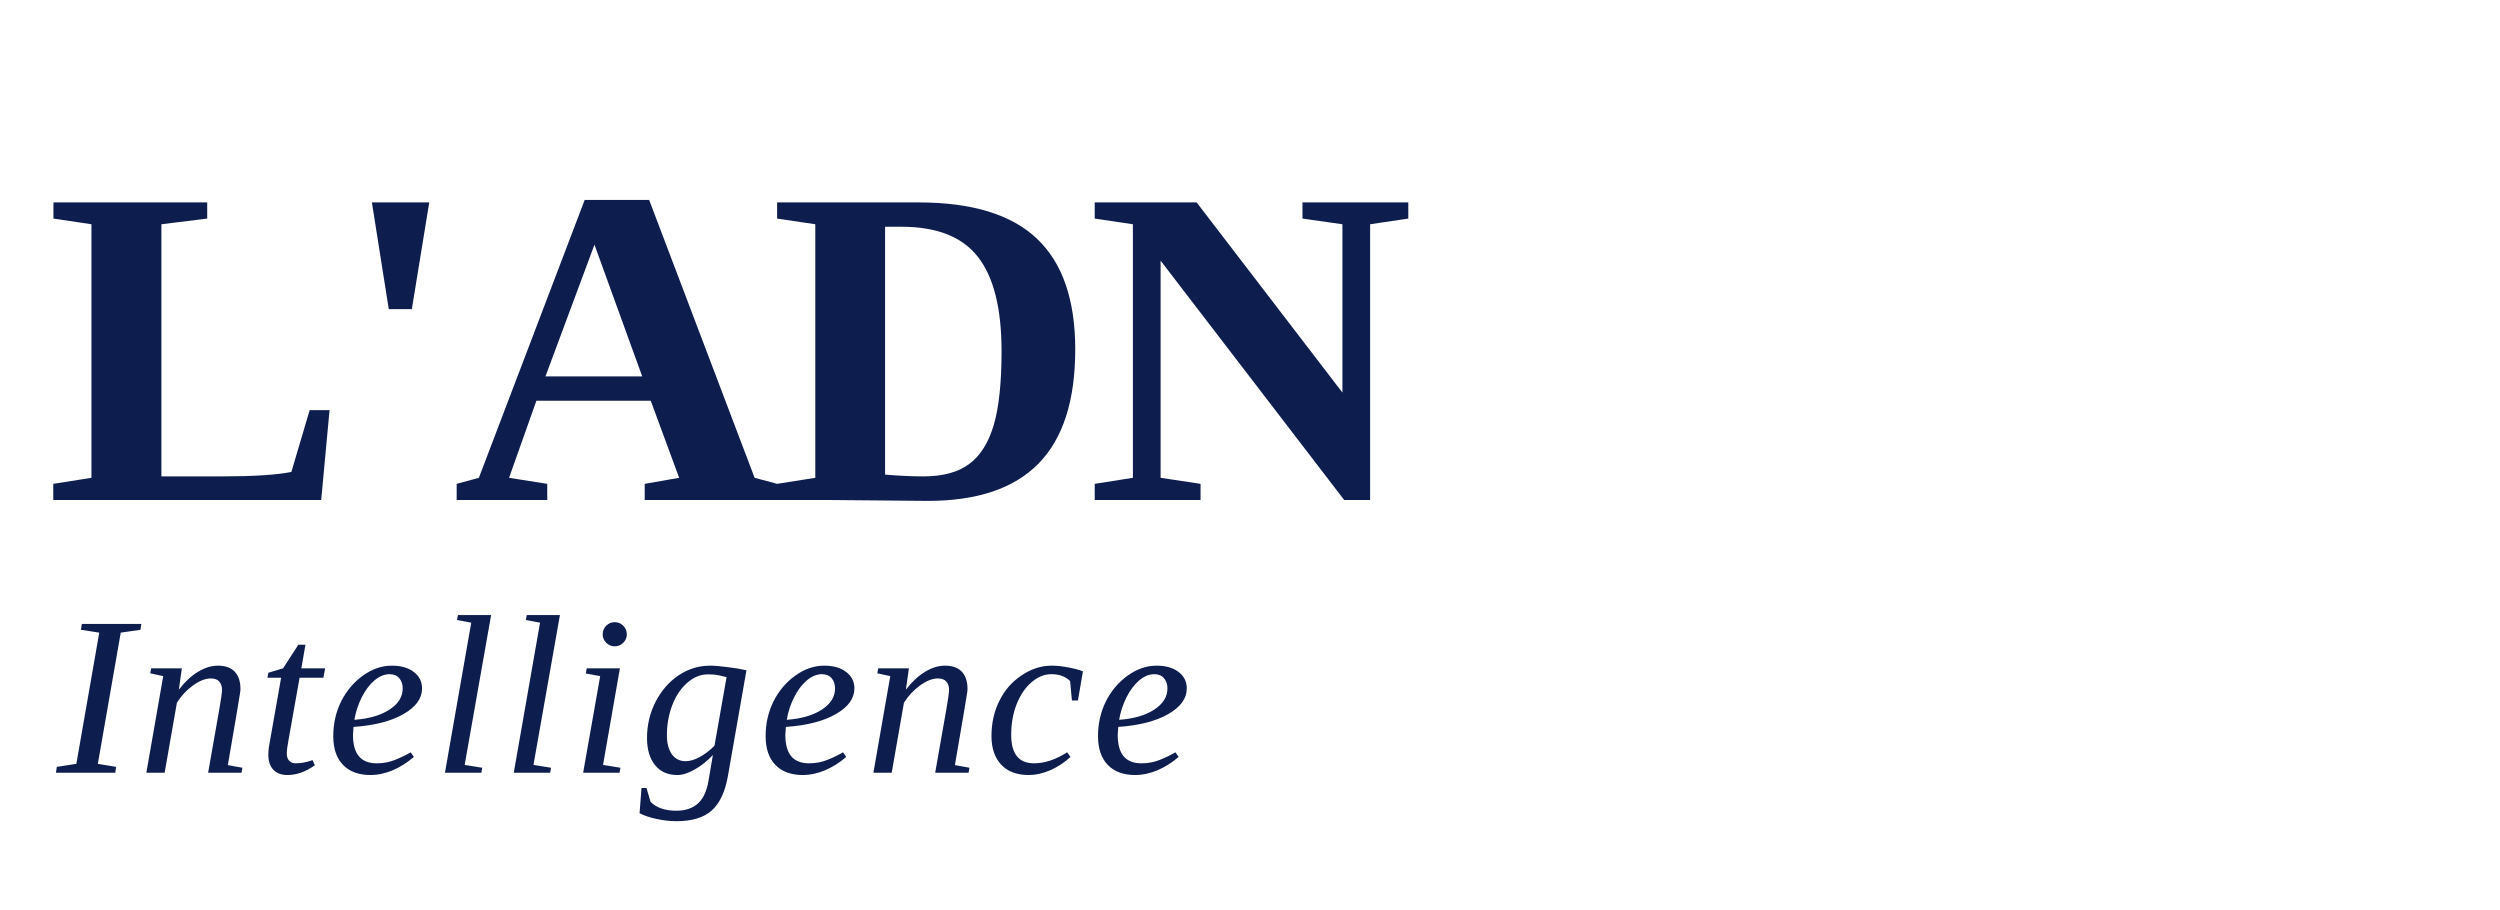
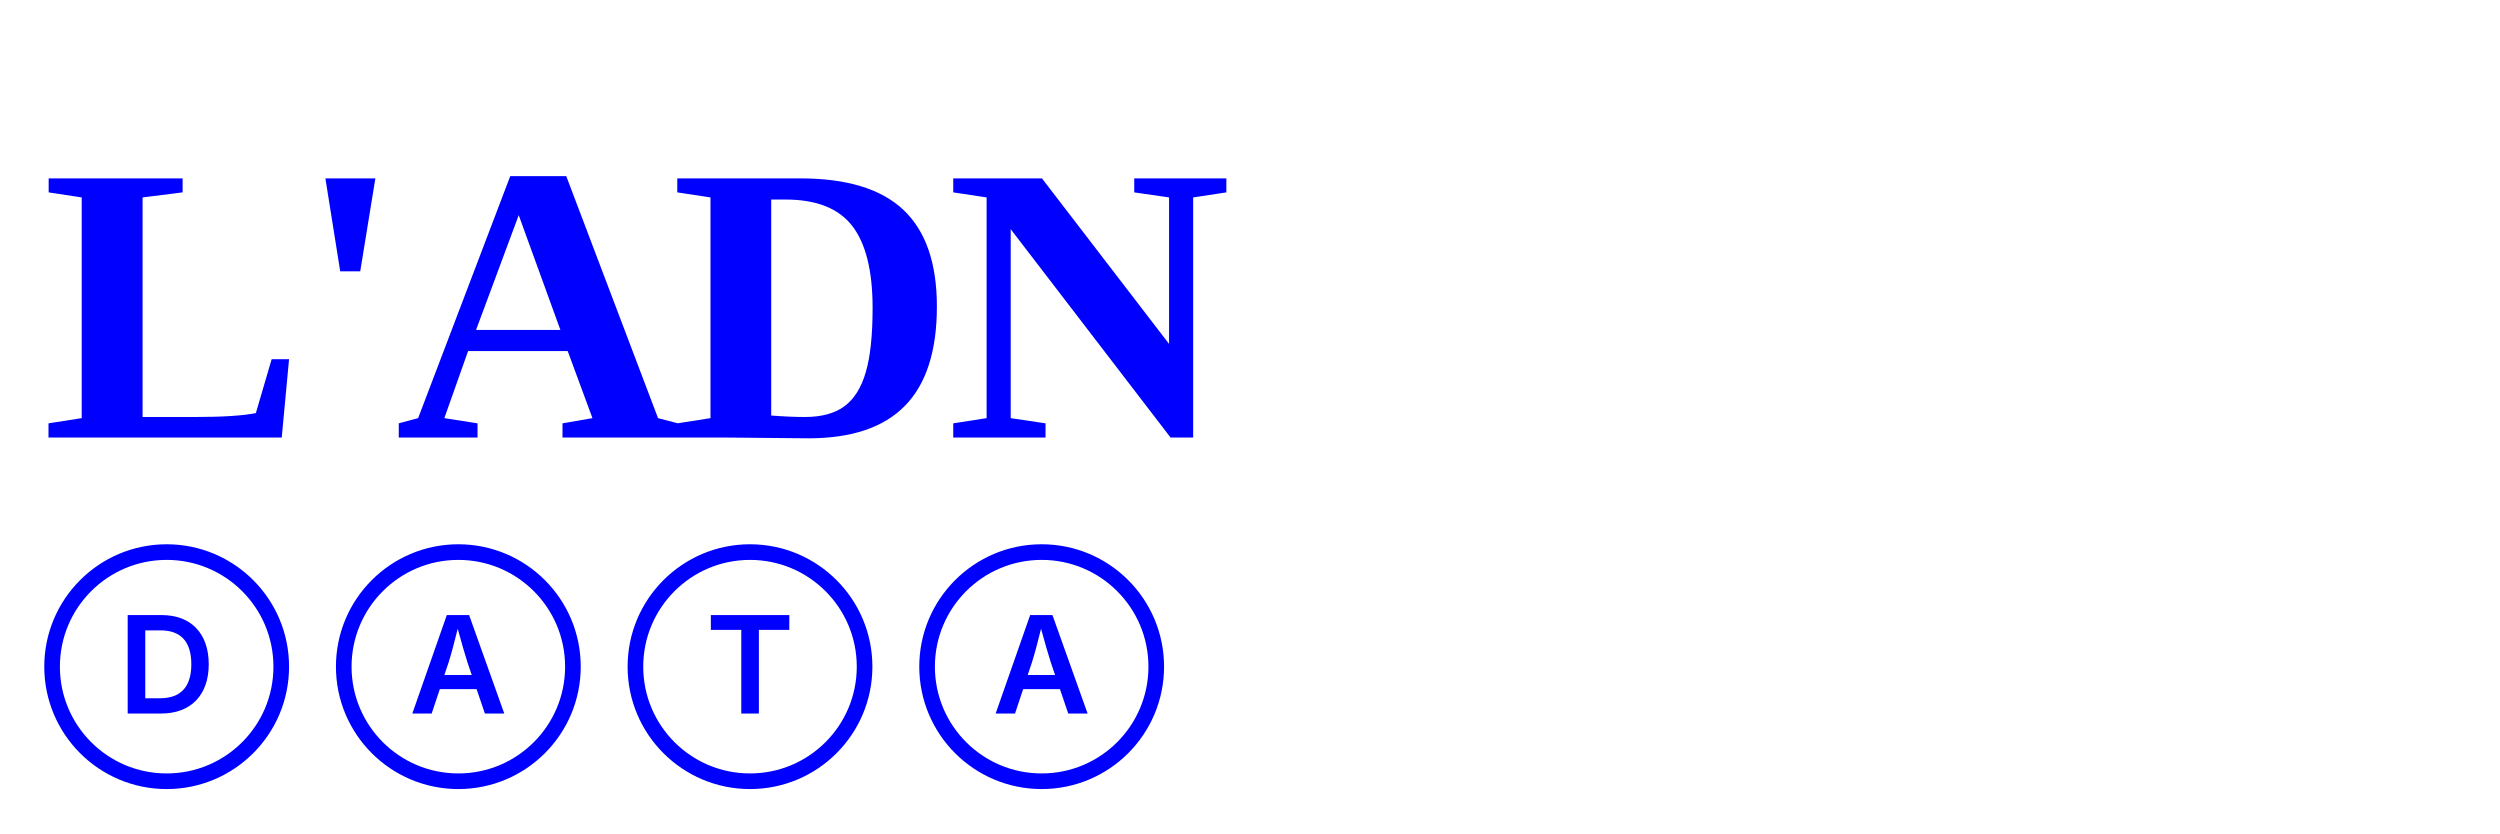
- <svg xmlns="http://www.w3.org/2000/svg" viewBox="0 0 220 80" fill="none">
-   <text x="4" y="44" font-family="Georgia, 'Times New Roman', serif" font-weight="700" font-size="40" fill="#0D1D4E" letter-spacing="-1">L'ADN</text>
-   <text x="5" y="68" font-family="Georgia, 'Times New Roman', serif" font-style="italic" font-weight="400" font-size="20" fill="#0D1D4E" letter-spacing="0.5">Intelligence</text>
+ <svg xmlns="http://www.w3.org/2000/svg" viewBox="0 0 240 80" fill="none">
+   <text x="4" y="42" font-family="Georgia, 'Times New Roman', serif" font-weight="700" font-size="38" fill="#0000FF" letter-spacing="-1">L'ADN</text>
+   <g transform="translate(4, 52)">
+     <circle cx="12" cy="12" r="11" stroke="#0000FF" stroke-width="1.5" fill="none" />
+     <text x="12" y="16.5" font-family="'Inter', Arial, sans-serif" font-weight="600" font-size="13" fill="#0000FF" text-anchor="middle">D</text>
+     <circle cx="40" cy="12" r="11" stroke="#0000FF" stroke-width="1.5" fill="none" />
+     <text x="40" y="16.5" font-family="'Inter', Arial, sans-serif" font-weight="600" font-size="13" fill="#0000FF" text-anchor="middle">A</text>
+     <circle cx="68" cy="12" r="11" stroke="#0000FF" stroke-width="1.5" fill="none" />
+     <text x="68" y="16.5" font-family="'Inter', Arial, sans-serif" font-weight="600" font-size="13" fill="#0000FF" text-anchor="middle">T</text>
+     <circle cx="96" cy="12" r="11" stroke="#0000FF" stroke-width="1.5" fill="none" />
+     <text x="96" y="16.5" font-family="'Inter', Arial, sans-serif" font-weight="600" font-size="13" fill="#0000FF" text-anchor="middle">A</text>
+   </g>
</svg>
